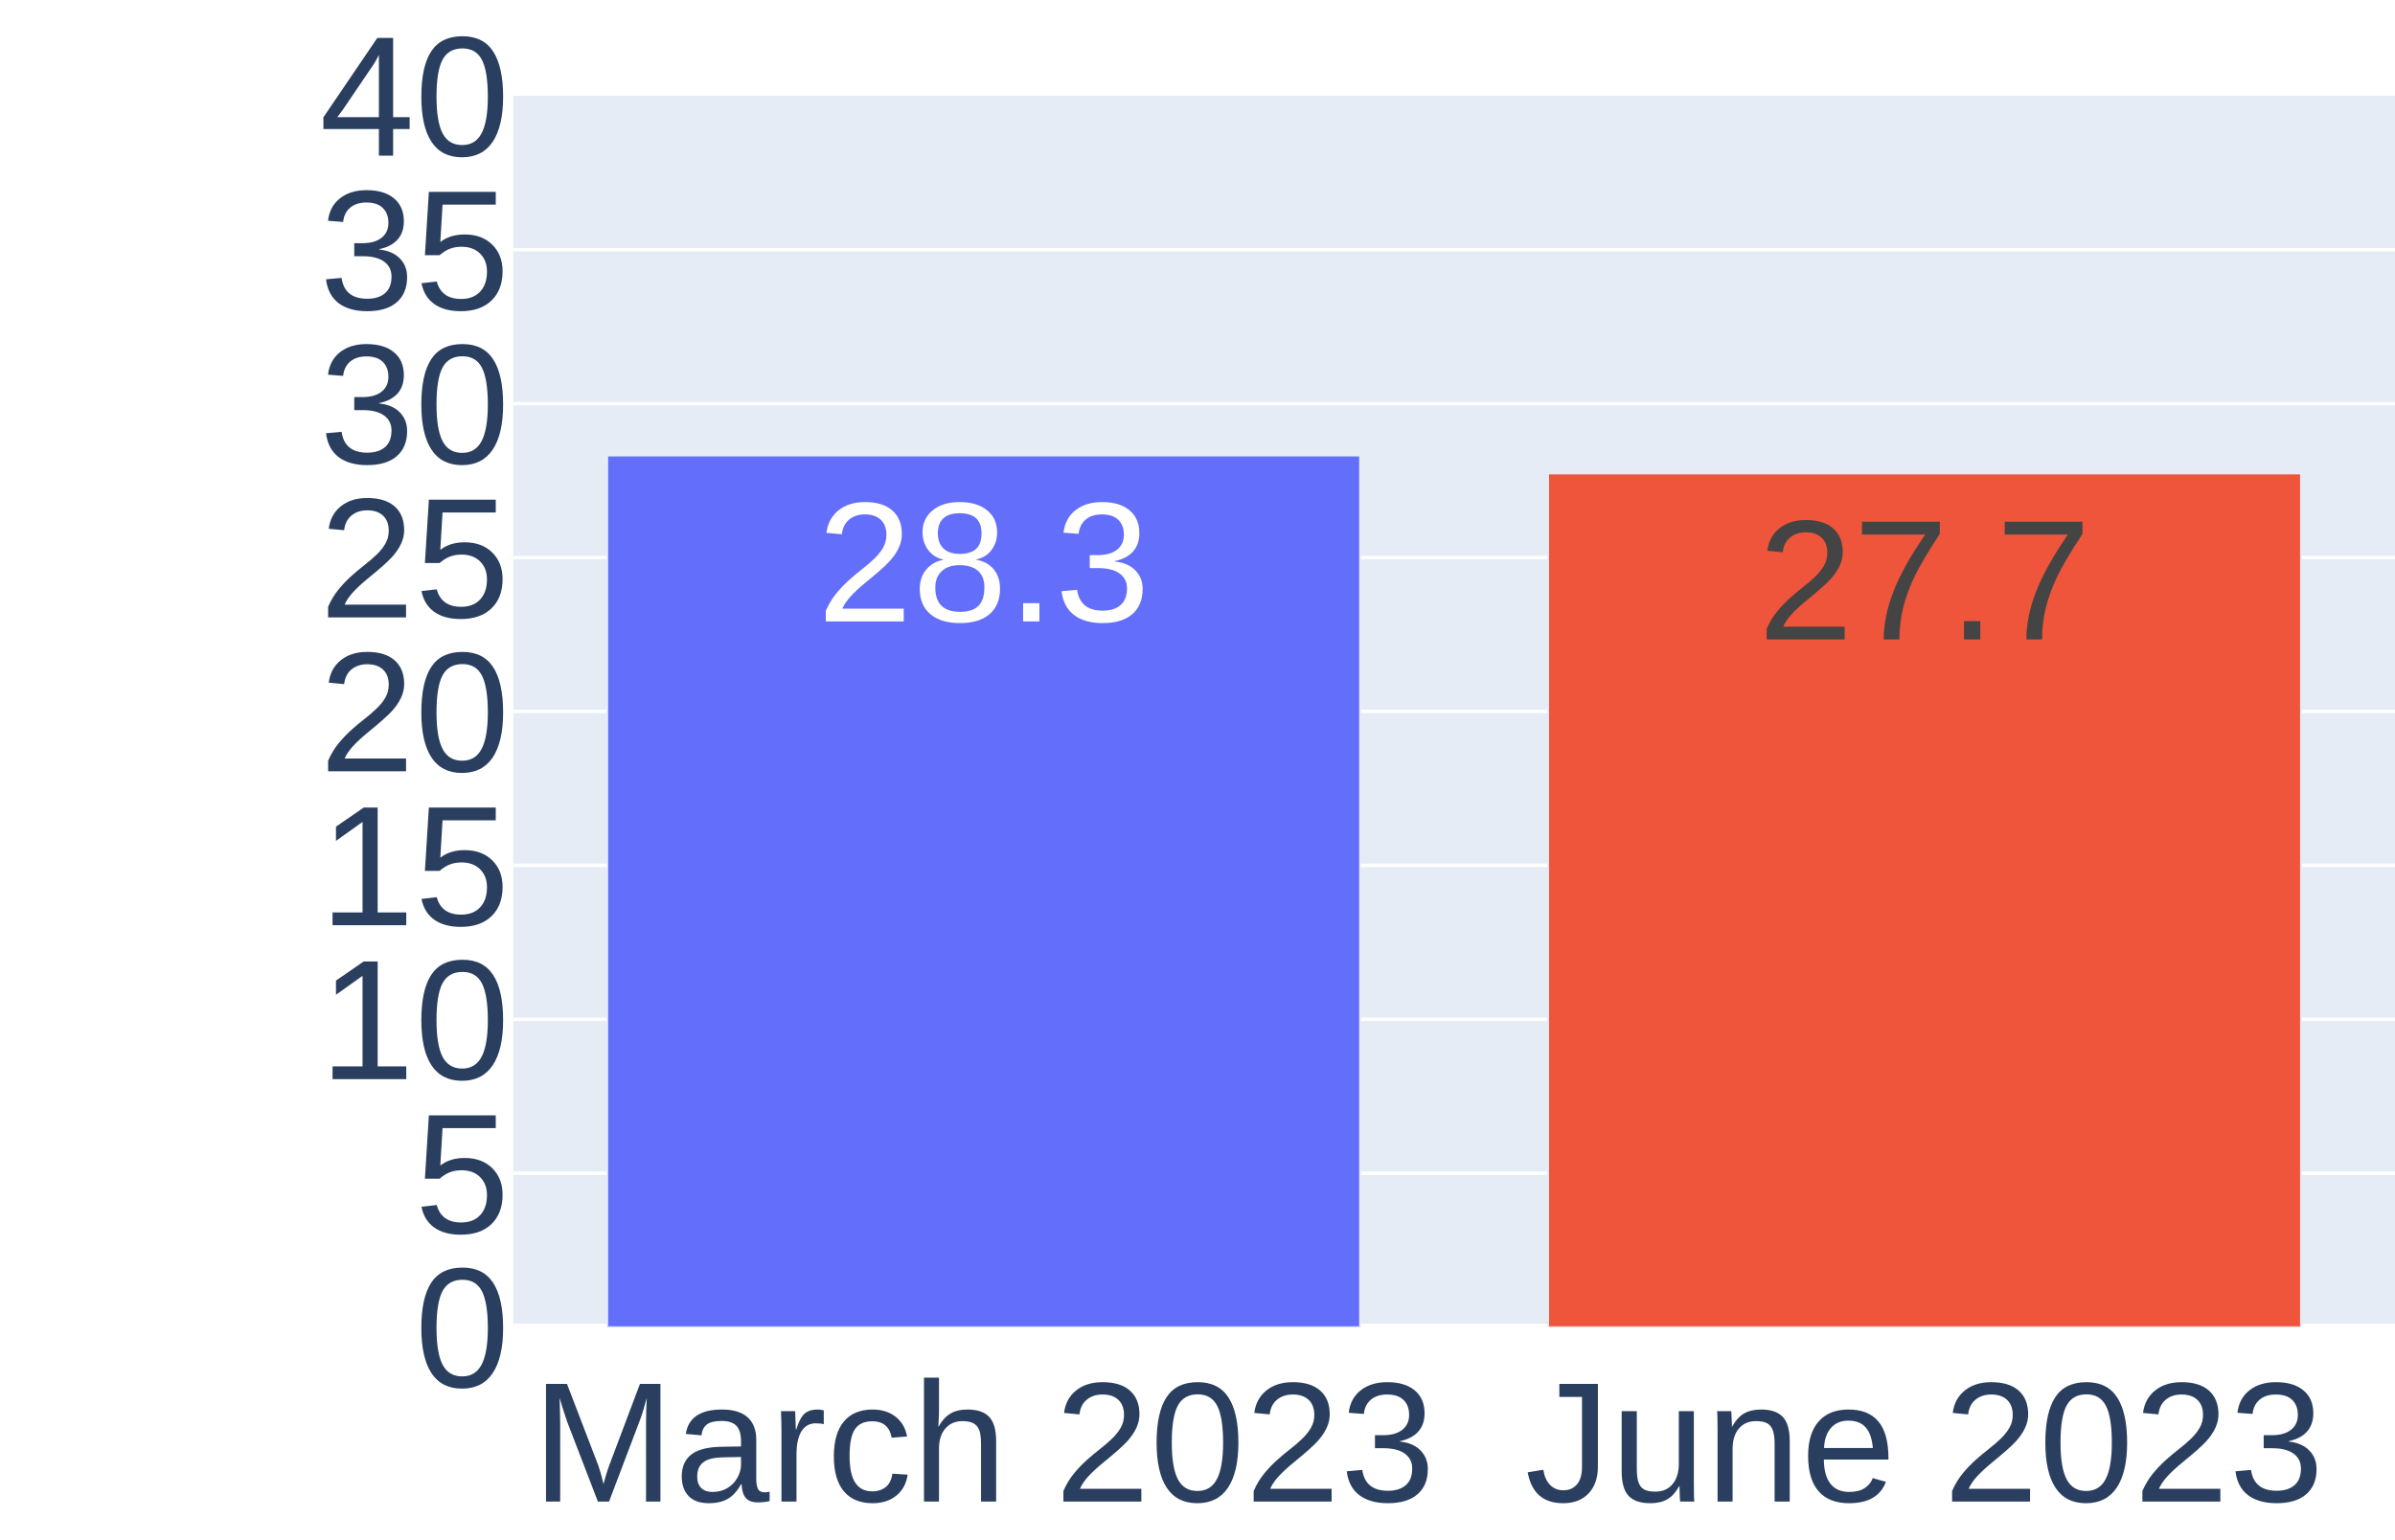
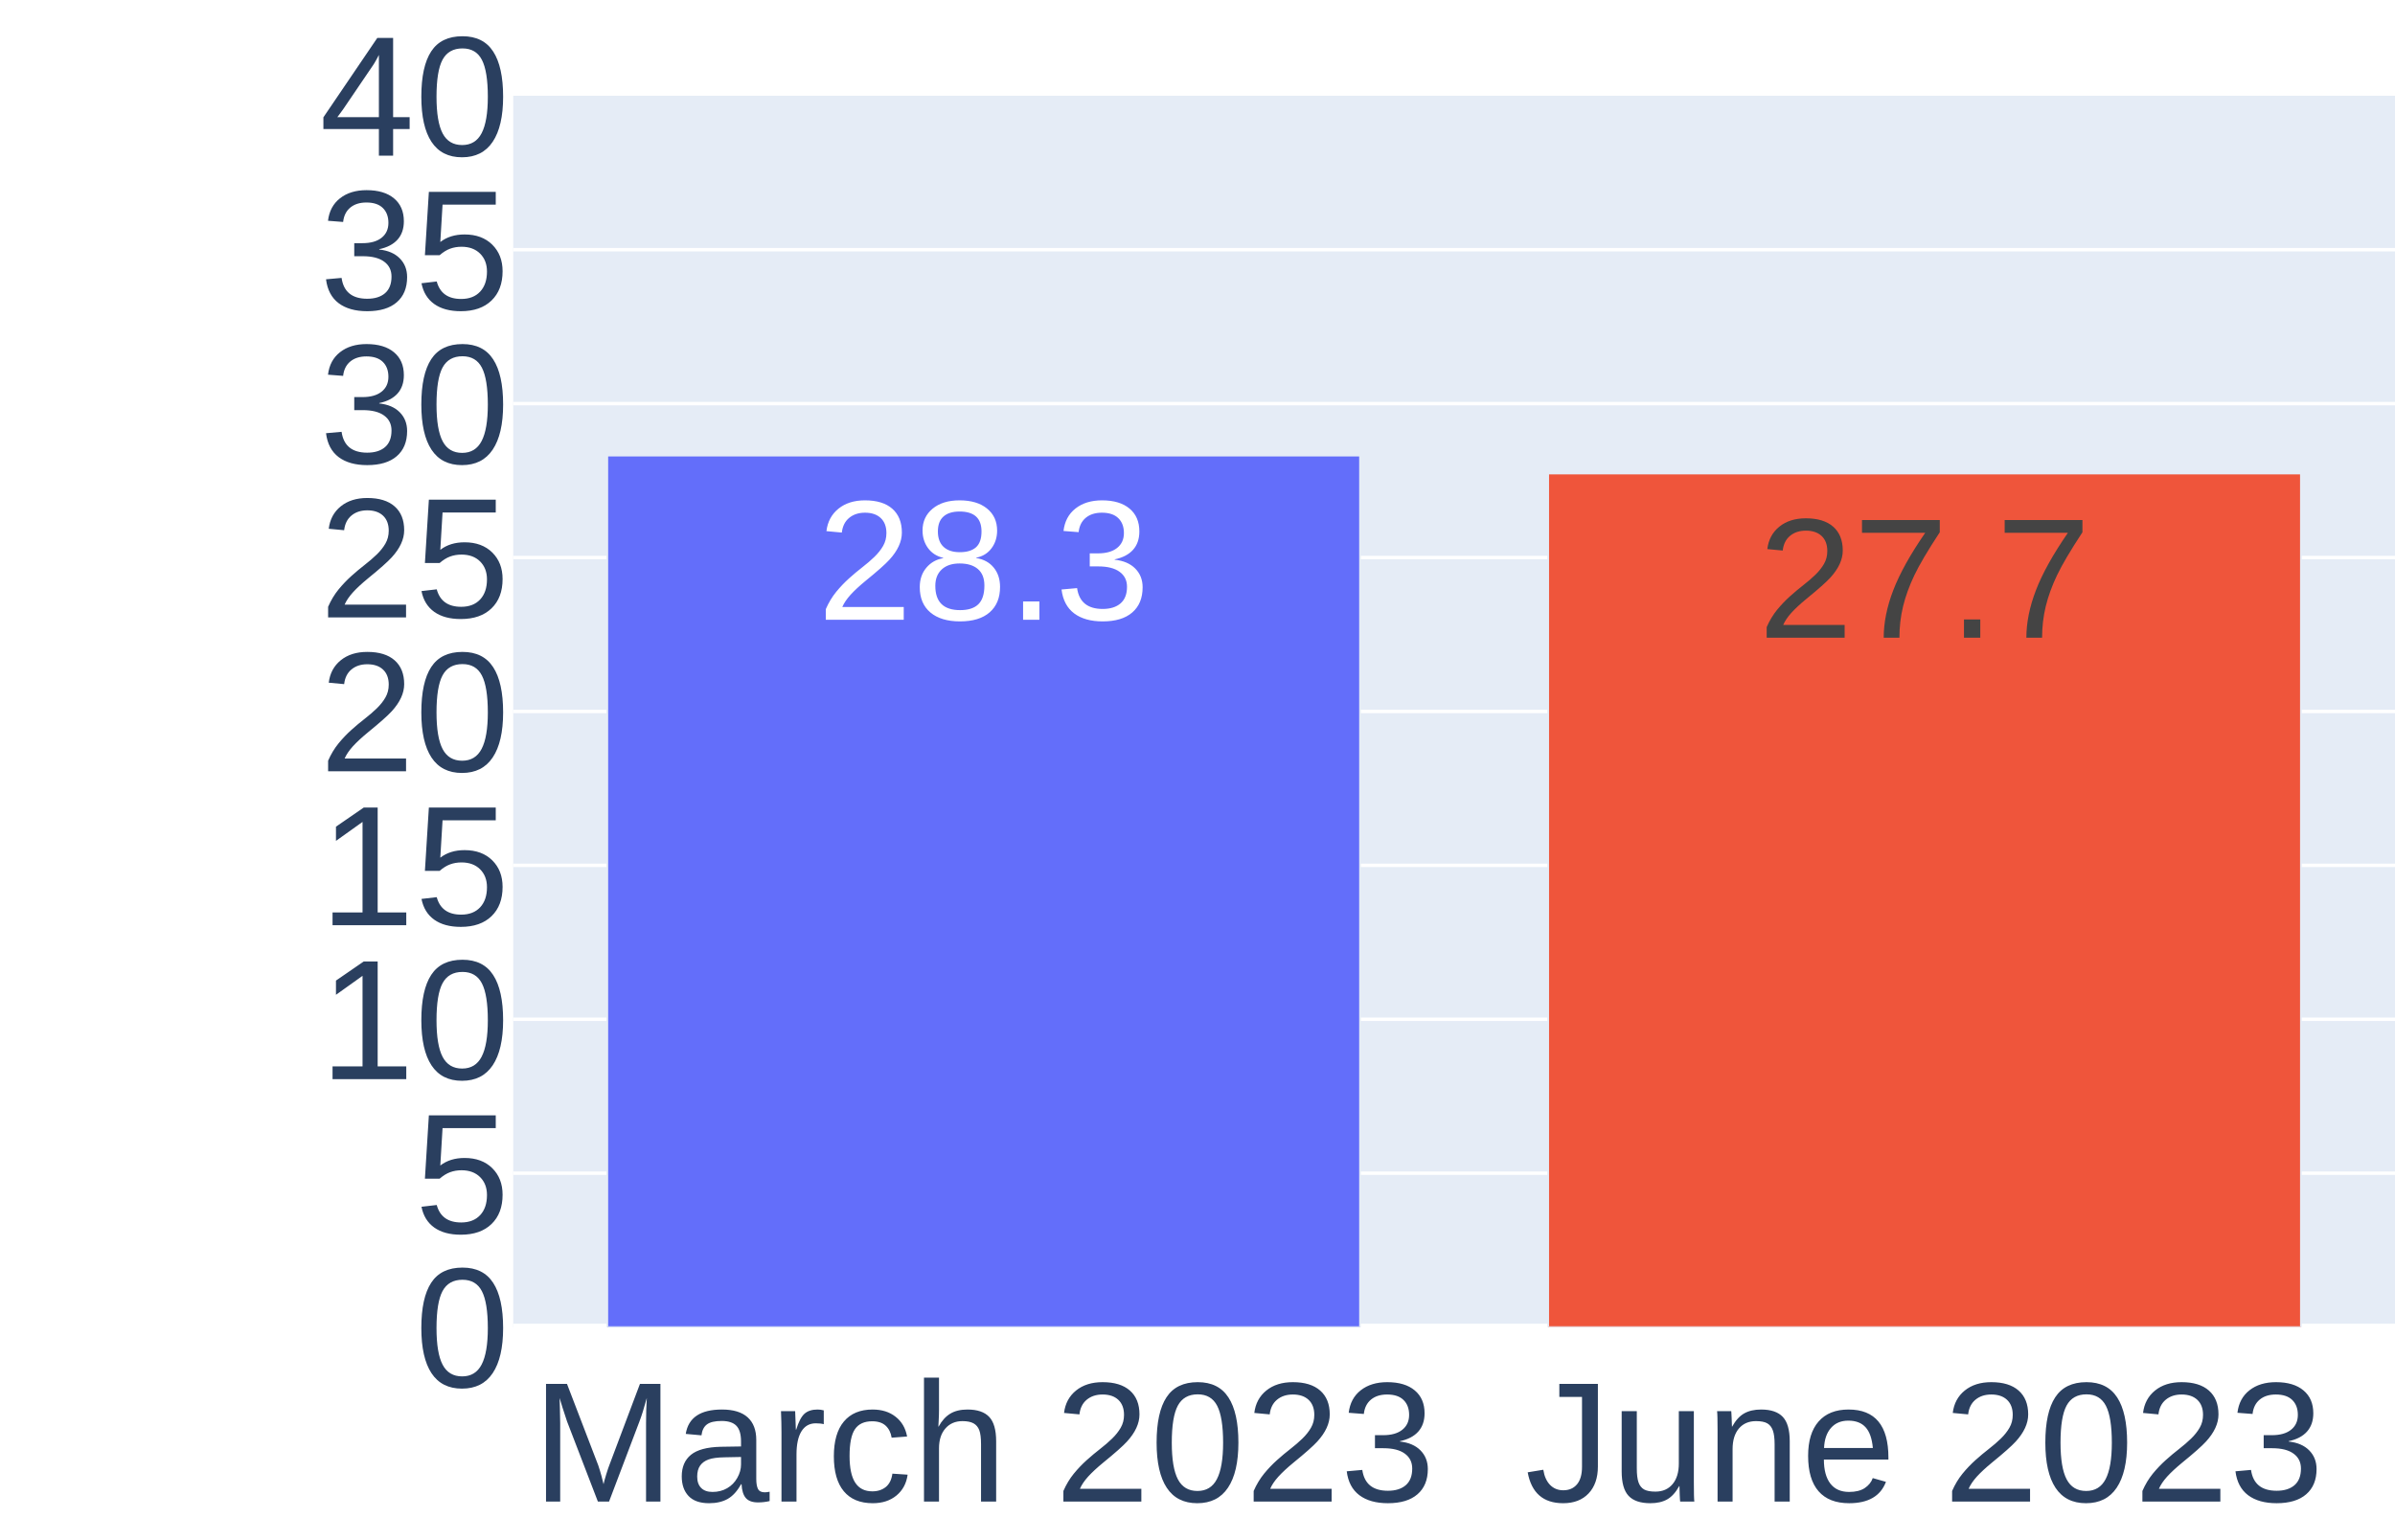
<svg xmlns="http://www.w3.org/2000/svg" class="main-svg" width="700" height="450" style="" viewBox="0 0 700 450">
  <rect x="0" y="0" width="700" height="450" style="fill: rgb(255, 255, 255); fill-opacity: 1;" />
-   <defs id="defs-5e00e7">
+   <defs id="defs-11d54d">
    <g class="clips">
-       <clipPath id="clip5e00e7xyplot" class="plotclip">
+       <clipPath id="clip11d54dxyplot" class="plotclip">
        <rect width="550" height="360" />
      </clipPath>
-       <clipPath class="axesclip" id="clip5e00e7x">
+       <clipPath class="axesclip" id="clip11d54dx">
        <rect x="150" y="0" width="550" height="450" />
      </clipPath>
-       <clipPath class="axesclip" id="clip5e00e7y">
+       <clipPath class="axesclip" id="clip11d54dy">
        <rect x="0" y="28" width="700" height="360" />
      </clipPath>
-       <clipPath class="axesclip" id="clip5e00e7xy">
+       <clipPath class="axesclip" id="clip11d54dxy">
        <rect x="150" y="28" width="550" height="360" />
      </clipPath>
    </g>
    <g class="gradients" />
    <g class="patterns" />
  </defs>
  <g class="bglayer">
    <rect class="bg" x="150" y="28" width="550" height="360" style="fill: rgb(229, 236, 246); fill-opacity: 1; stroke-width: 0;" />
  </g>
  <g class="layer-below">
    <g class="imagelayer" />
    <g class="shapelayer" />
  </g>
  <g class="cartesianlayer">
    <g class="subplot xy">
      <g class="layer-subplot">
        <g class="shapelayer" />
        <g class="imagelayer" />
      </g>
      <g class="minor-gridlayer">
        <g class="x" />
        <g class="y" />
      </g>
      <g class="gridlayer">
        <g class="x" />
        <g class="y">
          <path class="ygrid crisp" transform="translate(0,343)" d="M150,0h550" style="stroke: rgb(255, 255, 255); stroke-opacity: 1; stroke-width: 1px;" />
          <path class="ygrid crisp" transform="translate(0,298)" d="M150,0h550" style="stroke: rgb(255, 255, 255); stroke-opacity: 1; stroke-width: 1px;" />
          <path class="ygrid crisp" transform="translate(0,253)" d="M150,0h550" style="stroke: rgb(255, 255, 255); stroke-opacity: 1; stroke-width: 1px;" />
          <path class="ygrid crisp" transform="translate(0,208)" d="M150,0h550" style="stroke: rgb(255, 255, 255); stroke-opacity: 1; stroke-width: 1px;" />
          <path class="ygrid crisp" transform="translate(0,163)" d="M150,0h550" style="stroke: rgb(255, 255, 255); stroke-opacity: 1; stroke-width: 1px;" />
          <path class="ygrid crisp" transform="translate(0,118)" d="M150,0h550" style="stroke: rgb(255, 255, 255); stroke-opacity: 1; stroke-width: 1px;" />
          <path class="ygrid crisp" transform="translate(0,73)" d="M150,0h550" style="stroke: rgb(255, 255, 255); stroke-opacity: 1; stroke-width: 1px;" />
        </g>
      </g>
      <g class="zerolinelayer">
        <path class="yzl zl crisp" transform="translate(0,388)" d="M150,0h550" style="stroke: rgb(255, 255, 255); stroke-opacity: 1; stroke-width: 2px;" />
      </g>
      <path class="xlines-below" />
      <path class="ylines-below" />
      <g class="overlines-below" />
      <g class="xaxislayer-below" />
      <g class="yaxislayer-below" />
      <g class="overaxes-below" />
-       <g class="plot" transform="translate(150,28)" clip-path="url(#clip5e00e7xyplot)">
+       <g class="plot" transform="translate(150,28)" clip-path="url(#clip11d54dxyplot)">
        <g class="barlayer mlayer">
          <g class="trace bars" style="opacity: 1;">
            <g class="points">
              <g class="point">
                <path d="M27.5,360V105.19H247.5V360Z" style="vector-effect: none; opacity: 1; stroke-width: 0.5px; fill: rgb(99, 110, 250); fill-opacity: 1; stroke: rgb(229, 236, 246); stroke-opacity: 1;" />
-                 <text class="bartext bartext-inside" text-anchor="middle" data-notex="1" x="0" y="0" style="font-family: Arial; font-size: 50px; fill: rgb(255, 255, 255); fill-opacity: 1; white-space: pre;" transform="translate(137.5,153.69)">28.3</text>
+                 <text class="bartext bartext-inside" text-anchor="middle" data-notex="1" x="0" y="0" style="font-family: Arial; font-size: 50px; fill: rgb(255, 255, 255); fill-opacity: 1; white-space: pre;" transform="translate(137.5,153.19)">28.3</text>
              </g>
              <g class="point">
                <path d="M302.5,360V110.44H522.5V360Z" style="vector-effect: none; opacity: 1; stroke-width: 0.5px; fill: rgb(239, 85, 59); fill-opacity: 1; stroke: rgb(229, 236, 246); stroke-opacity: 1;" />
-                 <text class="bartext bartext-inside" text-anchor="middle" data-notex="1" x="0" y="0" style="font-family: Arial; font-size: 50px; fill: rgb(68, 68, 68); fill-opacity: 1; white-space: pre;" transform="translate(412.5,158.94)">27.7</text>
+                 <text class="bartext bartext-inside" text-anchor="middle" data-notex="1" x="0" y="0" style="font-family: Arial; font-size: 50px; fill: rgb(68, 68, 68); fill-opacity: 1; white-space: pre;" transform="translate(412.5,158.44)">27.7</text>
              </g>
            </g>
          </g>
        </g>
      </g>
      <g class="overplot" />
      <path class="xlines-above crisp" d="M0,0" style="fill: none;" />
      <path class="ylines-above crisp" d="M0,0" style="fill: none;" />
      <g class="overlines-above" />
      <g class="xaxislayer-above">
        <g class="xtick">
          <text text-anchor="middle" x="0" y="439" transform="translate(287.5,0)" style="font-family: Arial; font-size: 50px; fill: rgb(42, 63, 95); fill-opacity: 1; white-space: pre; opacity: 1;">March 2023</text>
        </g>
        <g class="xtick">
          <text text-anchor="middle" x="0" y="439" transform="translate(562.5,0)" style="font-family: Arial; font-size: 50px; fill: rgb(42, 63, 95); fill-opacity: 1; white-space: pre; opacity: 1;">June 2023</text>
        </g>
      </g>
      <g class="yaxislayer-above">
        <g class="ytick">
          <text text-anchor="end" x="149" y="17.5" transform="translate(0,388)" style="font-family: Arial; font-size: 50px; fill: rgb(42, 63, 95); fill-opacity: 1; white-space: pre; opacity: 1;">0</text>
        </g>
        <g class="ytick">
          <text text-anchor="end" x="149" y="17.5" style="font-family: Arial; font-size: 50px; fill: rgb(42, 63, 95); fill-opacity: 1; white-space: pre; opacity: 1;" transform="translate(0,343)">5</text>
        </g>
        <g class="ytick">
          <text text-anchor="end" x="149" y="17.5" style="font-family: Arial; font-size: 50px; fill: rgb(42, 63, 95); fill-opacity: 1; white-space: pre; opacity: 1;" transform="translate(0,298)">10</text>
        </g>
        <g class="ytick">
          <text text-anchor="end" x="149" y="17.5" style="font-family: Arial; font-size: 50px; fill: rgb(42, 63, 95); fill-opacity: 1; white-space: pre; opacity: 1;" transform="translate(0,253)">15</text>
        </g>
        <g class="ytick">
          <text text-anchor="end" x="149" y="17.5" style="font-family: Arial; font-size: 50px; fill: rgb(42, 63, 95); fill-opacity: 1; white-space: pre; opacity: 1;" transform="translate(0,208)">20</text>
        </g>
        <g class="ytick">
          <text text-anchor="end" x="149" y="17.5" style="font-family: Arial; font-size: 50px; fill: rgb(42, 63, 95); fill-opacity: 1; white-space: pre; opacity: 1;" transform="translate(0,163)">25</text>
        </g>
        <g class="ytick">
          <text text-anchor="end" x="149" y="17.5" style="font-family: Arial; font-size: 50px; fill: rgb(42, 63, 95); fill-opacity: 1; white-space: pre; opacity: 1;" transform="translate(0,118)">30</text>
        </g>
        <g class="ytick">
          <text text-anchor="end" x="149" y="17.5" style="font-family: Arial; font-size: 50px; fill: rgb(42, 63, 95); fill-opacity: 1; white-space: pre; opacity: 1;" transform="translate(0,73)">35</text>
        </g>
        <g class="ytick">
          <text text-anchor="end" x="149" y="17.5" style="font-family: Arial; font-size: 50px; fill: rgb(42, 63, 95); fill-opacity: 1; white-space: pre; opacity: 1;" transform="translate(0,28)">40</text>
        </g>
      </g>
      <g class="overaxes-above" />
    </g>
  </g>
  <g class="polarlayer" />
  <g class="smithlayer" />
  <g class="ternarylayer" />
  <g class="geolayer" />
  <g class="funnelarealayer" />
  <g class="pielayer" />
  <g class="iciclelayer" />
  <g class="treemaplayer" />
  <g class="sunburstlayer" />
  <g class="glimages" />
-   <defs id="topdefs-5e00e7">
+   <defs id="topdefs-11d54d">
    <g class="clips" />
  </defs>
  <g class="layer-above">
    <g class="imagelayer" />
    <g class="shapelayer" />
  </g>
  <g class="infolayer">
    <g class="g-gtitle" />
    <g class="g-xtitle" />
    <g class="g-ytitle" />
  </g>
</svg>
